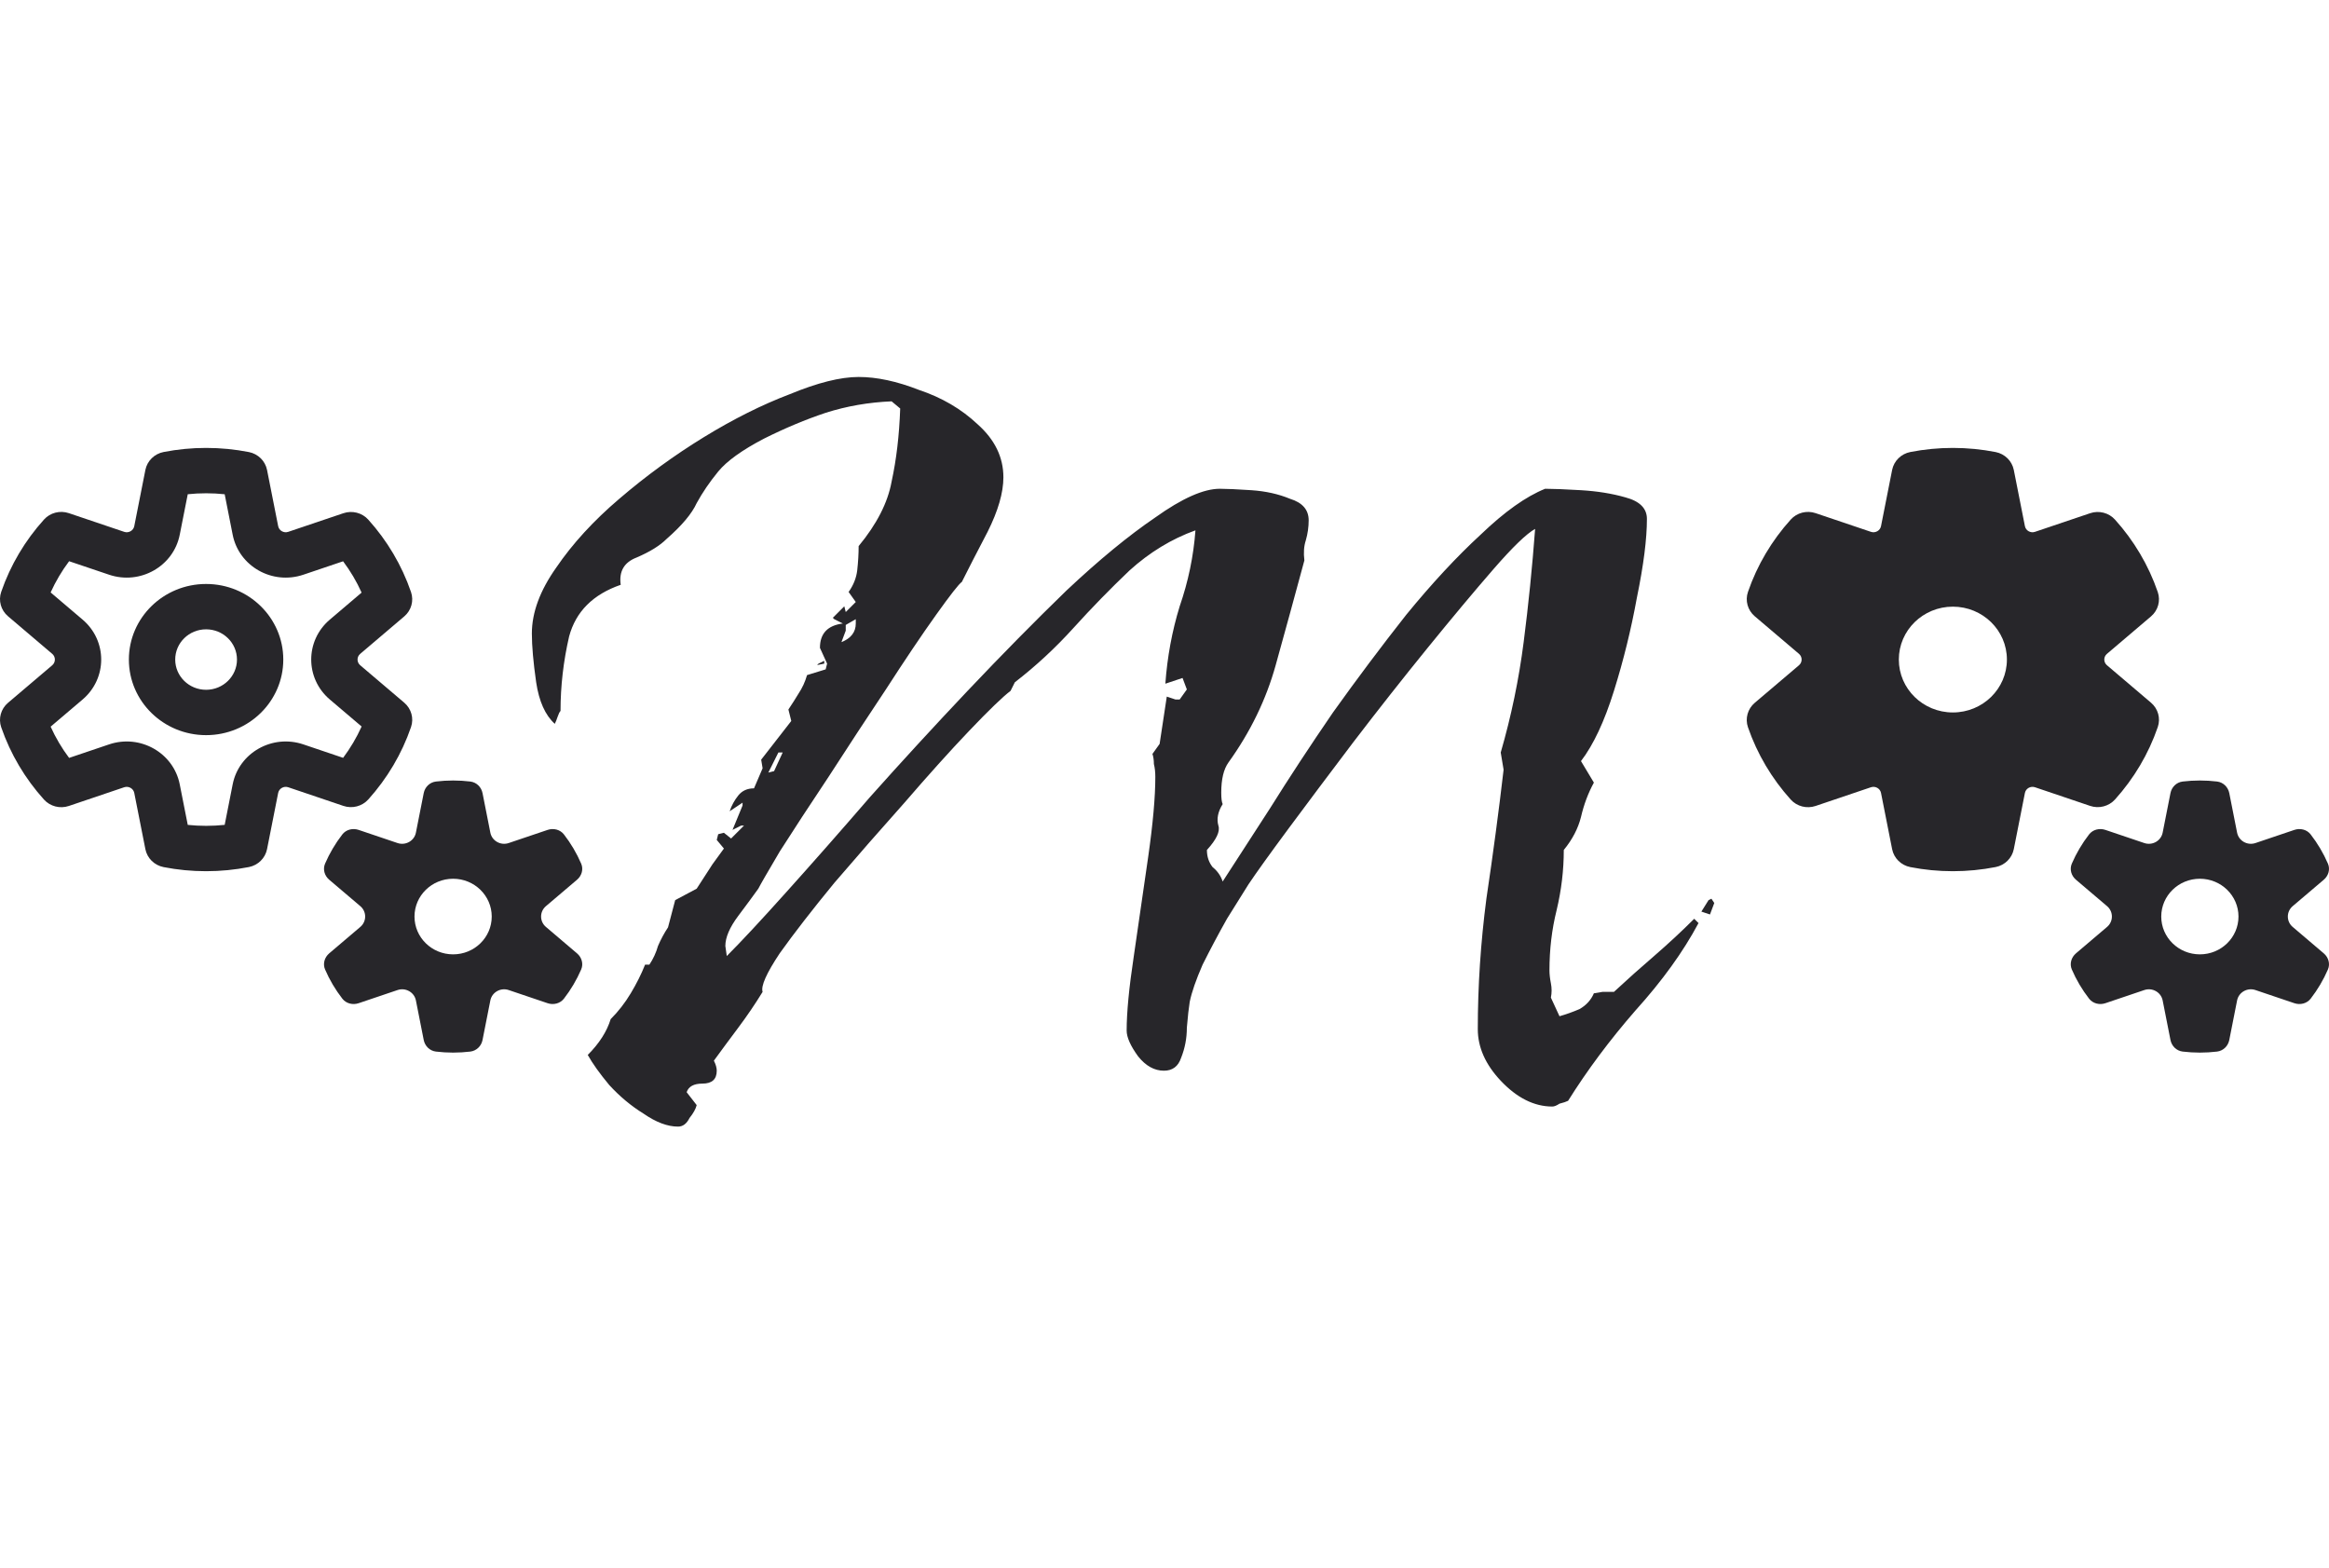
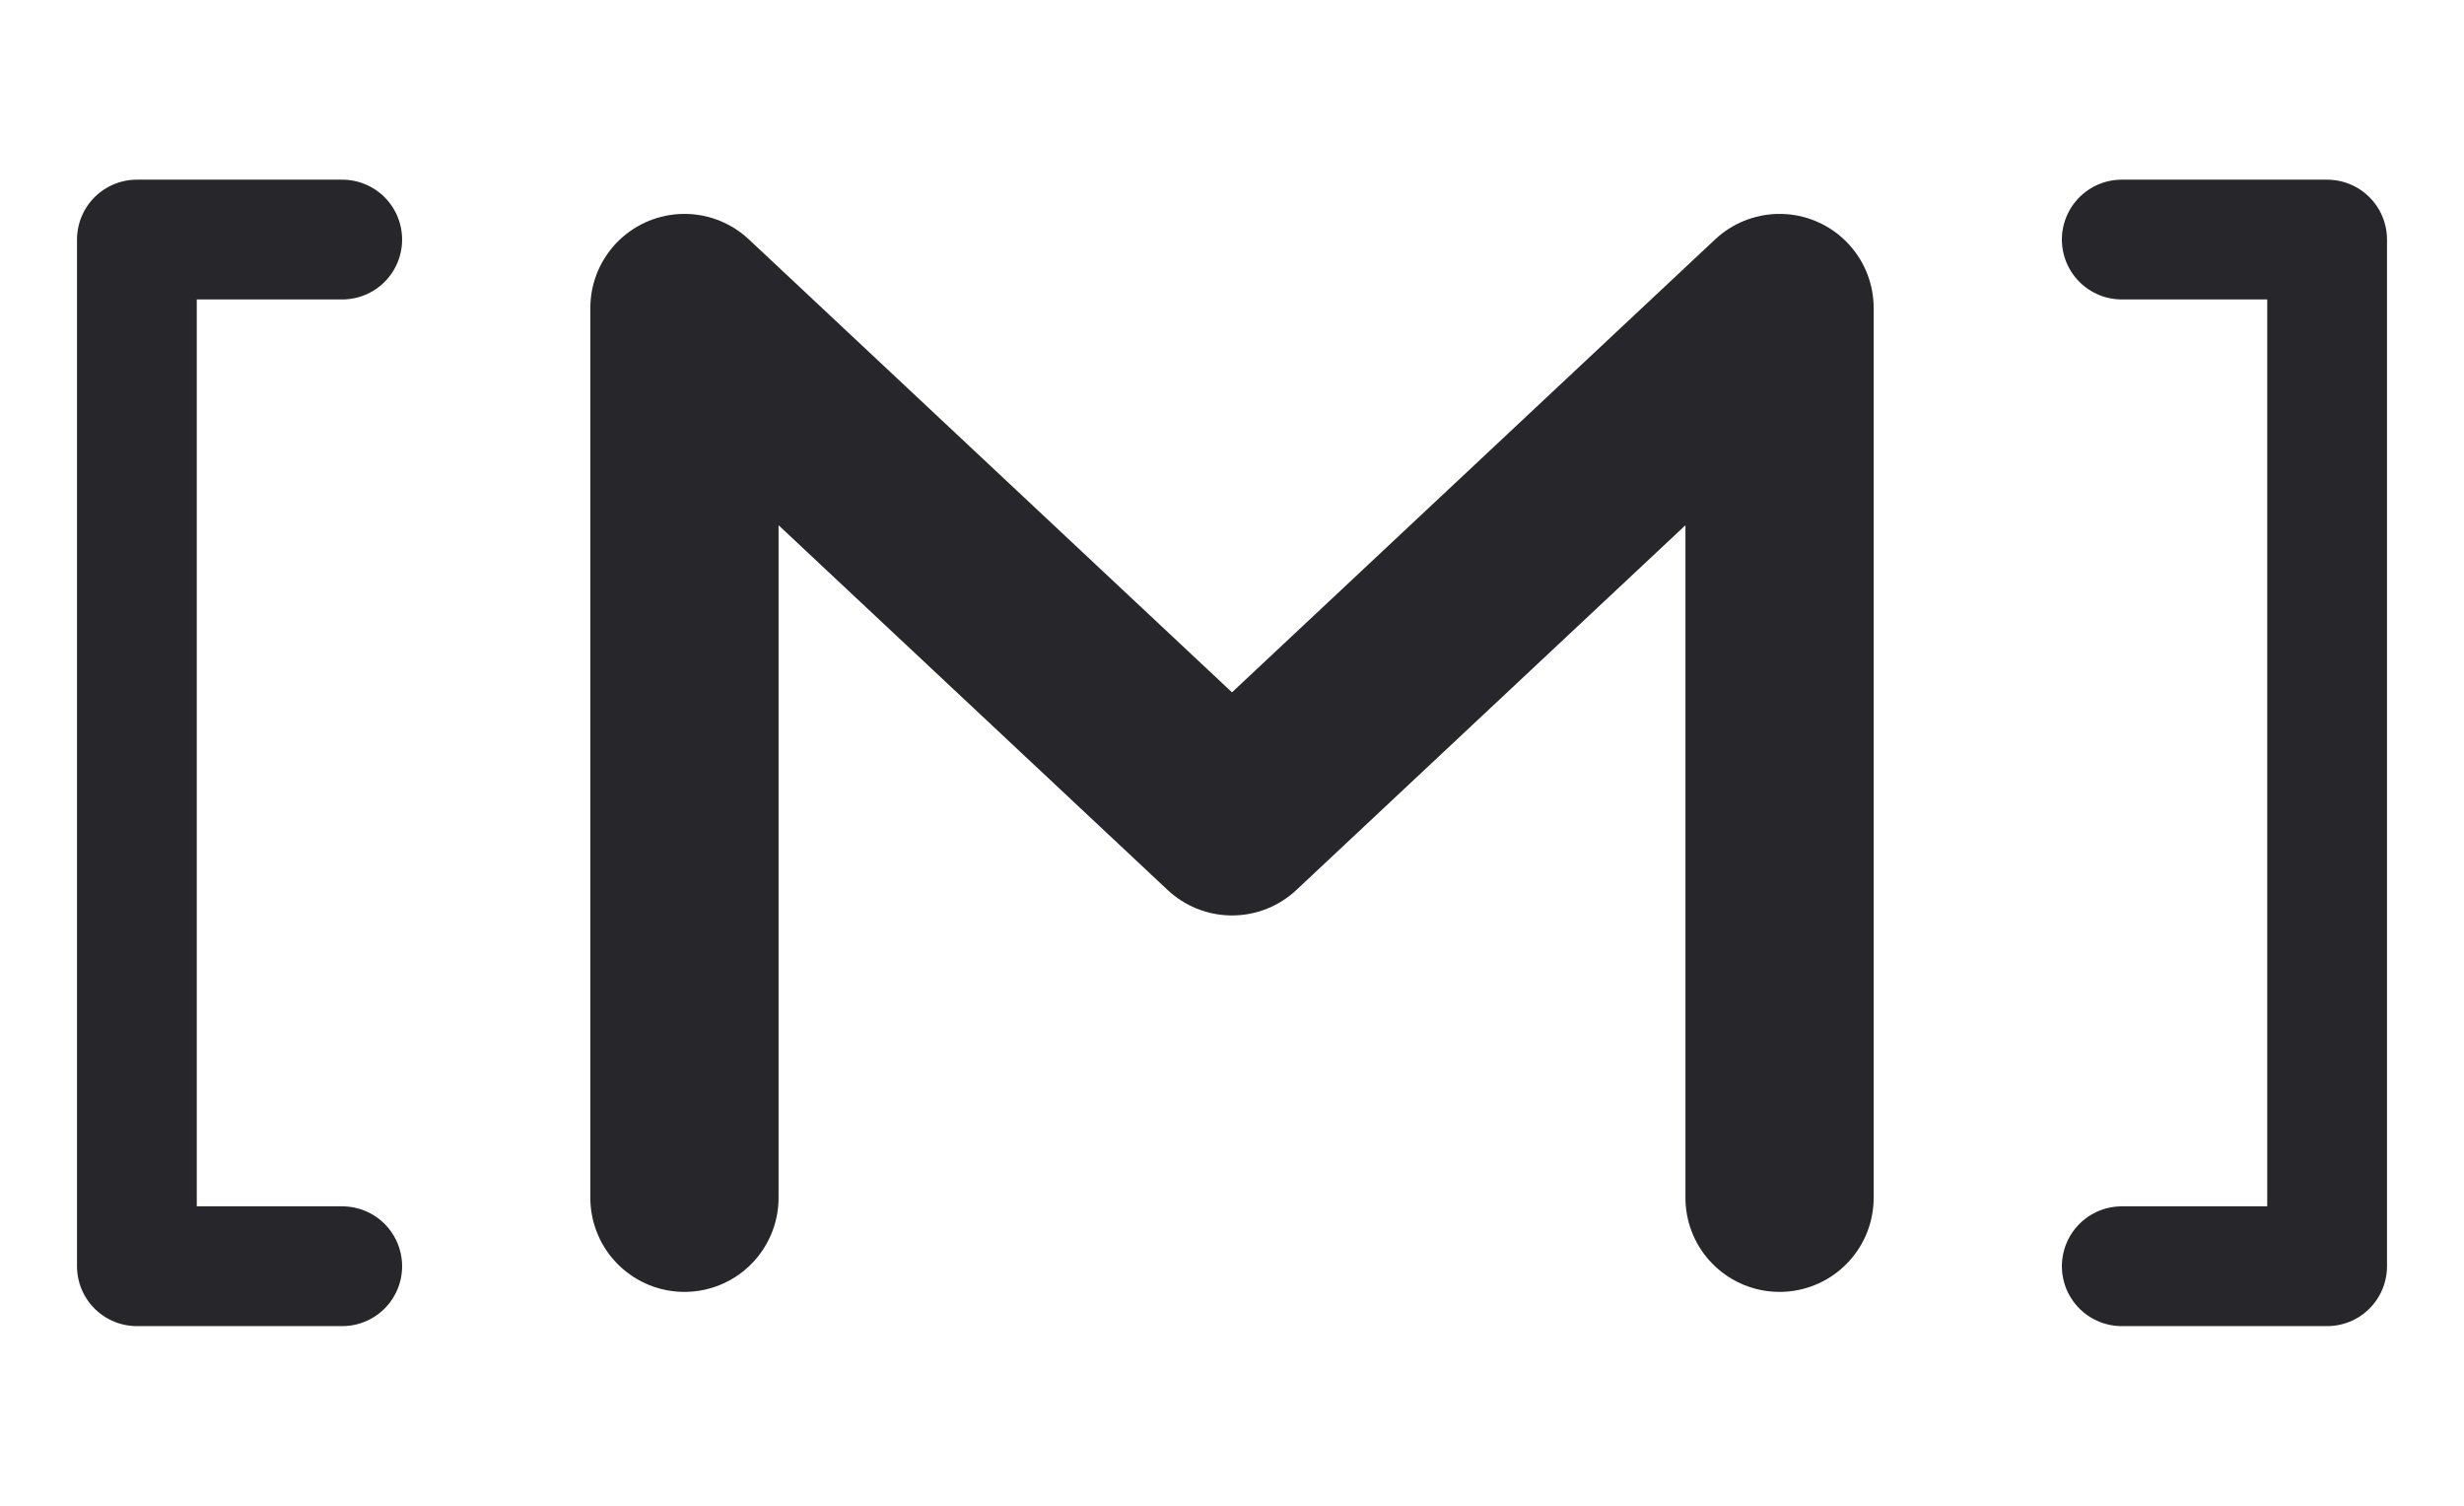
- <svg xmlns="http://www.w3.org/2000/svg" width="104" height="70" viewBox="0 0 104 70" fill="none">
-   <path d="M30.278 50.304C29.809 50.304 29.297 50.112 28.742 49.728C28.188 49.387 27.676 48.96 27.206 48.448C26.78 47.936 26.46 47.488 26.246 47.104C26.758 46.592 27.1 46.059 27.27 45.504C27.612 45.163 27.91 44.779 28.166 44.352C28.422 43.925 28.636 43.499 28.806 43.072H28.998C29.169 42.816 29.297 42.539 29.382 42.24C29.51 41.941 29.66 41.664 29.83 41.408L30.15 40.192L31.11 39.68L31.814 38.592L32.326 37.888L32.006 37.504L32.07 37.248L32.326 37.184L32.646 37.44L33.222 36.864H33.094L32.71 37.056L33.158 35.968V35.84L32.582 36.224C32.668 35.968 32.796 35.733 32.966 35.52C33.137 35.307 33.372 35.2 33.67 35.2L34.054 34.304L33.99 33.92L35.334 32.192L35.206 31.68C35.377 31.424 35.526 31.189 35.654 30.976C35.825 30.72 35.953 30.443 36.038 30.144L36.87 29.888L36.934 29.632L36.614 28.928C36.614 28.288 36.956 27.925 37.638 27.84L37.254 27.648L37.19 27.584L37.702 27.072L37.766 27.328L38.214 26.88L37.894 26.432C38.108 26.133 38.236 25.813 38.278 25.472C38.321 25.088 38.342 24.725 38.342 24.384C39.153 23.403 39.644 22.443 39.814 21.504C40.028 20.523 40.156 19.435 40.198 18.24L39.814 17.92C38.79 17.963 37.809 18.133 36.87 18.432C35.974 18.731 35.057 19.115 34.118 19.584C33.137 20.096 32.454 20.587 32.07 21.056C31.686 21.525 31.366 21.995 31.11 22.464C30.897 22.933 30.449 23.467 29.766 24.064C29.468 24.363 29.02 24.64 28.422 24.896C27.868 25.109 27.633 25.515 27.718 26.112C26.481 26.539 25.713 27.307 25.414 28.416C25.158 29.525 25.03 30.635 25.03 31.744C24.988 31.787 24.945 31.872 24.902 32C24.86 32.128 24.817 32.235 24.774 32.32C24.348 31.936 24.07 31.317 23.942 30.464C23.814 29.568 23.75 28.843 23.75 28.288C23.75 27.349 24.113 26.368 24.838 25.344C25.564 24.277 26.502 23.253 27.654 22.272C28.849 21.248 30.108 20.331 31.43 19.52C32.753 18.709 34.033 18.069 35.27 17.6C36.508 17.088 37.532 16.832 38.342 16.832C39.153 16.832 40.049 17.024 41.03 17.408C42.054 17.749 42.929 18.261 43.654 18.944C44.422 19.627 44.806 20.416 44.806 21.312C44.806 21.995 44.572 22.805 44.102 23.744C43.633 24.64 43.249 25.387 42.95 25.984C42.822 26.069 42.438 26.56 41.798 27.456C41.158 28.352 40.412 29.461 39.558 30.784C38.705 32.064 37.852 33.365 36.998 34.688C36.145 35.968 35.42 37.077 34.822 38.016C34.268 38.955 33.948 39.509 33.862 39.68C33.649 39.979 33.35 40.384 32.966 40.896C32.582 41.408 32.39 41.856 32.39 42.24L32.454 42.688C33.094 42.048 33.969 41.109 35.078 39.872C36.23 38.592 37.489 37.163 38.854 35.584C40.262 34.005 41.713 32.427 43.206 30.848C44.742 29.227 46.214 27.733 47.622 26.368C49.073 25.003 50.396 23.915 51.59 23.104C52.785 22.251 53.745 21.824 54.47 21.824C54.769 21.824 55.238 21.845 55.878 21.888C56.518 21.931 57.094 22.059 57.606 22.272C58.161 22.443 58.438 22.763 58.438 23.232C58.438 23.531 58.396 23.829 58.31 24.128C58.225 24.384 58.204 24.683 58.246 25.024C57.82 26.603 57.393 28.16 56.966 29.696C56.54 31.232 55.836 32.683 54.854 34.048C54.641 34.347 54.534 34.795 54.534 35.392C54.534 35.648 54.556 35.819 54.598 35.904C54.385 36.245 54.321 36.565 54.406 36.864C54.492 37.12 54.321 37.483 53.894 37.952C53.894 38.251 53.98 38.507 54.15 38.72C54.364 38.891 54.513 39.104 54.598 39.36C55.153 38.507 55.857 37.419 56.71 36.096C57.564 34.731 58.502 33.301 59.526 31.808C60.593 30.315 61.681 28.864 62.79 27.456C63.942 26.048 65.052 24.853 66.118 23.872C67.185 22.848 68.145 22.165 68.998 21.824C69.34 21.824 69.873 21.845 70.598 21.888C71.324 21.931 71.985 22.037 72.582 22.208C73.222 22.379 73.542 22.699 73.542 23.168C73.542 24.064 73.393 25.237 73.094 26.688C72.838 28.096 72.497 29.483 72.07 30.848C71.644 32.213 71.153 33.259 70.598 33.984L71.174 34.944C70.918 35.413 70.726 35.925 70.598 36.48C70.47 36.992 70.214 37.483 69.83 37.952C69.83 38.848 69.724 39.744 69.51 40.64C69.297 41.493 69.19 42.389 69.19 43.328C69.19 43.499 69.212 43.691 69.254 43.904C69.297 44.117 69.297 44.331 69.254 44.544L69.638 45.376C69.937 45.291 70.236 45.184 70.534 45.056C70.833 44.885 71.046 44.651 71.174 44.352L71.558 44.288H72.07C72.668 43.733 73.265 43.2 73.862 42.688C74.502 42.133 75.1 41.579 75.654 41.024L75.846 41.216C75.164 42.496 74.225 43.797 73.03 45.12C71.878 46.443 70.876 47.787 70.022 49.152C69.937 49.195 69.809 49.237 69.638 49.28C69.51 49.365 69.404 49.408 69.318 49.408C68.508 49.408 67.74 49.024 67.014 48.256C66.332 47.531 65.99 46.763 65.99 45.952C65.99 44.032 66.118 42.091 66.374 40.128C66.673 38.123 66.929 36.203 67.142 34.368L67.014 33.6C67.484 31.979 67.825 30.336 68.038 28.672C68.252 27.008 68.422 25.323 68.55 23.616C68.166 23.829 67.548 24.427 66.694 25.408C65.841 26.389 64.86 27.563 63.75 28.928C62.641 30.293 61.532 31.701 60.422 33.152C59.356 34.56 58.396 35.84 57.542 36.992C56.689 38.144 56.092 38.976 55.75 39.488C55.537 39.829 55.217 40.341 54.79 41.024C54.406 41.707 54.044 42.389 53.702 43.072C53.404 43.755 53.212 44.309 53.126 44.736C53.084 44.992 53.041 45.376 52.998 45.888C52.998 46.357 52.913 46.805 52.742 47.232C52.614 47.616 52.358 47.808 51.974 47.808C51.548 47.808 51.164 47.595 50.822 47.168C50.481 46.699 50.31 46.315 50.31 46.016C50.31 45.205 50.417 44.096 50.63 42.688C50.844 41.237 51.057 39.765 51.27 38.272C51.484 36.779 51.59 35.584 51.59 34.688C51.59 34.475 51.569 34.283 51.526 34.112C51.526 33.941 51.505 33.792 51.462 33.664L51.782 33.216L52.102 31.104L52.486 31.232H52.678L52.998 30.784L52.806 30.272L52.038 30.528C52.124 29.333 52.337 28.181 52.678 27.072C53.062 25.963 53.297 24.832 53.382 23.68C52.316 24.064 51.334 24.661 50.438 25.472C49.585 26.283 48.753 27.136 47.942 28.032C47.132 28.928 46.257 29.739 45.318 30.464L45.126 30.848C44.785 31.104 44.166 31.701 43.27 32.64C42.417 33.536 41.457 34.603 40.39 35.84C39.324 37.035 38.278 38.229 37.254 39.424C36.273 40.619 35.462 41.664 34.822 42.56C34.225 43.456 33.969 44.032 34.054 44.288C33.713 44.843 33.35 45.376 32.966 45.888C32.582 46.4 32.22 46.891 31.878 47.36C31.964 47.531 32.006 47.68 32.006 47.808C32.006 48.192 31.793 48.384 31.366 48.384C30.982 48.384 30.748 48.512 30.662 48.768L31.11 49.344C31.068 49.515 30.961 49.707 30.79 49.92C30.662 50.176 30.492 50.304 30.278 50.304ZM37.574 28.672C38.001 28.501 38.214 28.224 38.214 27.84V27.648L37.766 27.904V28.16L37.574 28.672ZM36.486 29.696L36.55 29.632L36.806 29.504V29.632L36.486 29.696ZM34.31 34.496L34.566 34.432L34.95 33.6H34.758L34.31 34.496ZM76.358 40.832L75.974 40.704L76.294 40.192L76.422 40.128L76.55 40.32L76.358 40.832Z" fill="#27262A" />
-   <path d="M87.203 20C86.554 20 85.919 20.063 85.305 20.183C84.893 20.263 84.572 20.58 84.492 20.983L83.996 23.492C83.956 23.694 83.743 23.814 83.545 23.747L81.075 22.913C80.679 22.779 80.24 22.892 79.963 23.2C79.124 24.13 78.469 25.224 78.055 26.428C77.92 26.817 78.04 27.247 78.356 27.516L80.332 29.195C80.49 29.329 80.49 29.57 80.332 29.705L78.356 31.383C78.04 31.652 77.92 32.082 78.054 32.472C78.469 33.675 79.124 34.769 79.962 35.7C80.239 36.007 80.679 36.121 81.075 35.987L83.545 35.152C83.743 35.085 83.956 35.206 83.996 35.407L84.492 37.917C84.572 38.32 84.893 38.637 85.305 38.717C85.919 38.837 86.554 38.9 87.203 38.9C87.856 38.9 88.495 38.836 89.113 38.715C89.525 38.634 89.845 38.318 89.925 37.914L90.421 35.407C90.461 35.206 90.674 35.085 90.872 35.152L93.333 35.984C93.729 36.118 94.169 36.004 94.446 35.696C95.285 34.764 95.94 33.669 96.354 32.464C96.488 32.075 96.368 31.645 96.052 31.376L94.085 29.704C93.926 29.57 93.926 29.329 94.085 29.195L96.052 27.523C96.368 27.254 96.487 26.825 96.354 26.436C95.94 25.231 95.285 24.135 94.446 23.203C94.169 22.895 93.729 22.782 93.333 22.916L90.872 23.747C90.674 23.814 90.461 23.694 90.421 23.492L89.925 20.985C89.845 20.582 89.525 20.266 89.114 20.185C88.495 20.064 87.856 20 87.203 20ZM84.791 29.45C84.791 28.145 85.871 27.088 87.204 27.088C88.537 27.088 89.617 28.145 89.617 29.45C89.617 30.755 88.537 31.812 87.204 31.812C85.871 31.812 84.791 30.755 84.791 29.45ZM93.286 37.258C93.455 37.04 93.751 36.967 94.015 37.056L95.752 37.643C96.112 37.764 96.499 37.546 96.572 37.179L96.921 35.413C96.974 35.144 97.188 34.93 97.465 34.896C97.717 34.866 97.974 34.85 98.234 34.85C98.494 34.85 98.751 34.866 99.002 34.896C99.28 34.93 99.493 35.144 99.547 35.413L99.896 37.179C99.969 37.546 100.356 37.764 100.716 37.643L102.453 37.056C102.717 36.967 103.013 37.04 103.181 37.258C103.49 37.657 103.75 38.094 103.952 38.562C104.061 38.814 103.978 39.102 103.767 39.281L102.378 40.461C102.09 40.706 102.09 41.143 102.378 41.388L103.767 42.569C103.978 42.748 104.061 43.036 103.952 43.288C103.75 43.755 103.491 44.192 103.182 44.591C103.013 44.809 102.717 44.883 102.453 44.794L100.716 44.207C100.356 44.085 99.969 44.304 99.896 44.67L99.547 46.437C99.493 46.706 99.28 46.92 99.002 46.954C98.751 46.984 98.494 47 98.234 47C97.974 47 97.717 46.984 97.466 46.954C97.188 46.92 96.974 46.706 96.921 46.437L96.572 44.67C96.499 44.304 96.112 44.085 95.752 44.207L94.015 44.794C93.751 44.883 93.455 44.809 93.286 44.591C92.977 44.192 92.717 43.755 92.516 43.288C92.407 43.036 92.49 42.748 92.701 42.568L94.09 41.388C94.377 41.143 94.377 40.706 94.09 40.461L92.701 39.281C92.49 39.102 92.407 38.814 92.516 38.562C92.718 38.095 92.977 37.657 93.286 37.258ZM99.958 40.925C99.958 39.993 99.186 39.237 98.234 39.237C97.281 39.237 96.509 39.993 96.509 40.925C96.509 41.857 97.281 42.613 98.234 42.613C99.186 42.613 99.958 41.857 99.958 40.925Z" fill="#27262A" />
-   <path d="M8.384 22.068L8.026 23.877C7.747 25.288 6.257 26.13 4.87 25.661L3.086 25.059C2.762 25.491 2.485 25.958 2.261 26.453L3.688 27.666C4.796 28.607 4.796 30.292 3.688 31.234L2.261 32.446C2.484 32.942 2.762 33.409 3.086 33.841L4.87 33.238C6.257 32.769 7.747 33.611 8.026 35.022L8.384 36.832C8.925 36.889 9.492 36.889 10.033 36.831L10.39 35.022C10.669 33.611 12.159 32.769 13.547 33.238L15.322 33.838C15.646 33.405 15.924 32.936 16.148 32.439L14.729 31.234C13.62 30.292 13.62 28.607 14.729 27.666L16.147 26.46C15.924 25.963 15.646 25.495 15.321 25.062L13.547 25.661C12.159 26.13 10.669 25.288 10.39 23.877L10.033 22.069C9.492 22.011 8.925 22.011 8.384 22.068ZM7.305 20.183C7.919 20.063 8.554 20 9.203 20C9.856 20 10.495 20.064 11.114 20.185C11.525 20.266 11.845 20.582 11.925 20.985L12.421 23.492C12.461 23.694 12.674 23.814 12.872 23.747L15.333 22.916C15.729 22.782 16.169 22.895 16.446 23.203C17.285 24.135 17.94 25.231 18.354 26.436C18.487 26.825 18.368 27.254 18.052 27.523L16.085 29.195C15.926 29.329 15.926 29.57 16.085 29.704L18.052 31.376C18.368 31.645 18.488 32.075 18.354 32.464C17.94 33.669 17.285 34.764 16.446 35.696C16.169 36.004 15.729 36.118 15.333 35.984L12.872 35.152C12.674 35.085 12.461 35.206 12.421 35.407L11.925 37.914C11.845 38.318 11.525 38.634 11.113 38.715C10.495 38.836 9.856 38.9 9.203 38.9C8.554 38.9 7.919 38.837 7.305 38.717C6.893 38.637 6.572 38.32 6.492 37.917L5.996 35.407C5.956 35.206 5.743 35.085 5.545 35.152L3.075 35.987C2.679 36.121 2.239 36.007 1.962 35.7C1.124 34.769 0.469 33.675 0.054 32.472C-0.08 32.082 0.04 31.652 0.356 31.383L2.332 29.705C2.49 29.57 2.49 29.329 2.332 29.195L0.357 27.516C0.04 27.247 -0.08 26.817 0.054 26.428C0.469 25.224 1.124 24.13 1.963 23.2C2.24 22.892 2.679 22.779 3.075 22.913L5.545 23.747C5.743 23.814 5.956 23.694 5.996 23.492L6.492 20.983C6.572 20.58 6.893 20.263 7.305 20.183ZM16.015 37.056C15.751 36.967 15.455 37.04 15.286 37.258C14.977 37.657 14.718 38.095 14.516 38.562C14.407 38.814 14.49 39.102 14.701 39.281L16.09 40.461C16.378 40.706 16.378 41.143 16.09 41.388L14.701 42.568C14.49 42.748 14.407 43.036 14.516 43.288C14.717 43.755 14.977 44.192 15.286 44.591C15.455 44.809 15.751 44.883 16.015 44.794L17.752 44.207C18.112 44.085 18.499 44.304 18.572 44.67L18.921 46.437C18.974 46.706 19.188 46.92 19.466 46.954C19.717 46.984 19.974 47 20.234 47C20.494 47 20.75 46.984 21.002 46.954C21.28 46.92 21.494 46.706 21.547 46.437L21.896 44.67C21.969 44.304 22.356 44.085 22.716 44.207L24.453 44.794C24.717 44.883 25.013 44.809 25.182 44.591C25.491 44.192 25.75 43.755 25.952 43.288C26.061 43.036 25.978 42.748 25.767 42.569L24.378 41.388C24.09 41.143 24.09 40.706 24.378 40.461L25.767 39.281C25.978 39.102 26.061 38.814 25.952 38.562C25.75 38.094 25.491 37.657 25.182 37.258C25.013 37.04 24.717 36.967 24.453 37.056L22.716 37.643C22.356 37.764 21.969 37.546 21.896 37.179L21.547 35.413C21.494 35.144 21.28 34.93 21.002 34.896C20.751 34.866 20.494 34.85 20.234 34.85C19.974 34.85 19.717 34.866 19.466 34.896C19.188 34.93 18.974 35.144 18.921 35.413L18.572 37.179C18.499 37.546 18.112 37.764 17.752 37.643L16.015 37.056ZM20.234 42.613C19.281 42.613 18.509 41.857 18.509 40.925C18.509 39.993 19.281 39.237 20.234 39.237C21.186 39.237 21.958 39.993 21.958 40.925C21.958 41.857 21.186 42.613 20.234 42.613ZM7.824 29.45C7.824 28.704 8.441 28.1 9.203 28.1C9.964 28.1 10.582 28.704 10.582 29.45C10.582 30.195 9.964 30.8 9.203 30.8C8.441 30.8 7.824 30.195 7.824 29.45ZM9.203 26.075C7.299 26.075 5.755 27.586 5.755 29.45C5.755 31.314 7.299 32.825 9.203 32.825C11.107 32.825 12.65 31.314 12.65 29.45C12.65 27.586 11.107 26.075 9.203 26.075Z" fill="#27262A" />
+ <svg xmlns="http://www.w3.org/2000/svg" width="72" height="44" viewBox="0 0 72 44" fill="none">
+   <polyline points="10,7 4,7 4,37 10,37" stroke="#27262A" stroke-width="3.5" stroke-linecap="round" stroke-linejoin="round" />
+   <polyline points="62,7 68,7 68,37 62,37" stroke="#27262A" stroke-width="3.5" stroke-linecap="round" stroke-linejoin="round" />
+   <polyline points="20,35 20,9 36,24 52,9 52,35" stroke="#27262A" stroke-width="5.5" stroke-linecap="round" stroke-linejoin="round" />
</svg>
